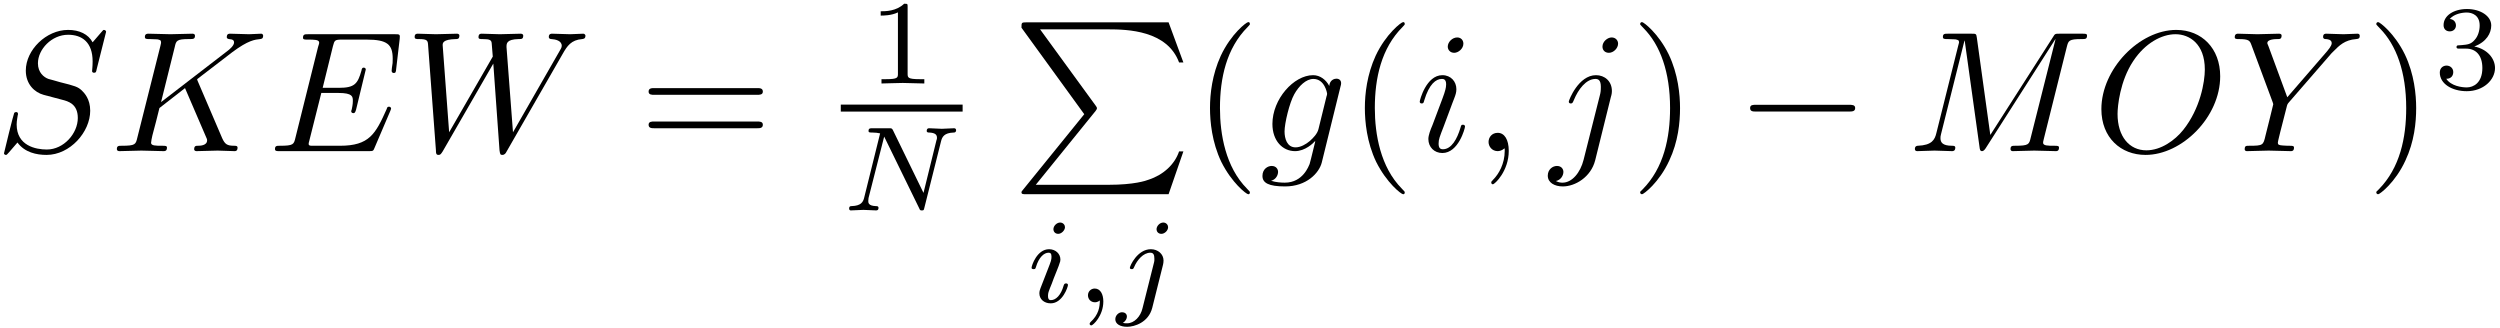
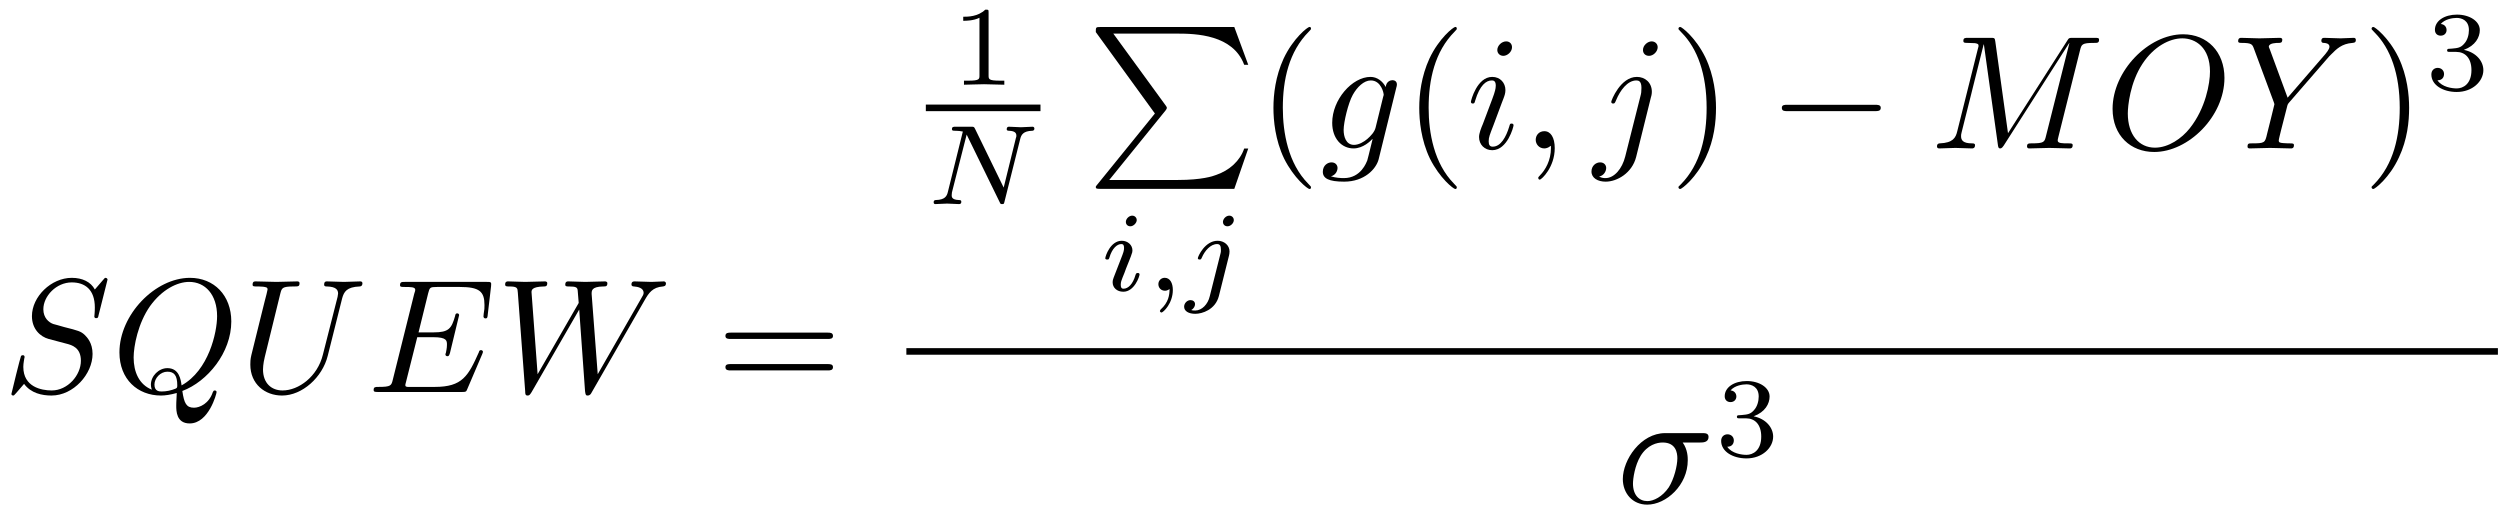
- <svg xmlns="http://www.w3.org/2000/svg" xmlns:xlink="http://www.w3.org/1999/xlink" width="145pt" height="19pt" viewBox="0 0 145 19" version="1.1">
+ <svg xmlns="http://www.w3.org/2000/svg" xmlns:xlink="http://www.w3.org/1999/xlink" width="154pt" height="32pt" viewBox="0 0 154 32" version="1.1">
  <defs>
    <g>
      <symbol overflow="visible" id="glyph0-0">
        <path style="stroke:none;" d="M 6.438 -6.922 C 6.438 -6.953 6.406 -7.031 6.312 -7.031 C 6.266 -7.031 6.266 -7.016 6.141 -6.875 L 5.656 -6.312 C 5.406 -6.781 4.891 -7.031 4.234 -7.031 C 2.969 -7.031 1.781 -5.875 1.781 -4.672 C 1.781 -3.875 2.297 -3.406 2.812 -3.266 L 3.875 -2.984 C 4.25 -2.891 4.797 -2.734 4.797 -1.922 C 4.797 -1.031 3.984 -0.094 3 -0.094 C 2.359 -0.094 1.25 -0.312 1.25 -1.547 C 1.25 -1.781 1.312 -2.031 1.312 -2.078 C 1.328 -2.125 1.328 -2.141 1.328 -2.156 C 1.328 -2.25 1.266 -2.266 1.219 -2.266 C 1.172 -2.266 1.141 -2.25 1.109 -2.219 C 1.078 -2.188 0.516 0.094 0.516 0.125 C 0.516 0.172 0.562 0.219 0.625 0.219 C 0.672 0.219 0.688 0.203 0.812 0.062 L 1.297 -0.5 C 1.719 0.078 2.406 0.219 2.984 0.219 C 4.344 0.219 5.516 -1.109 5.516 -2.344 C 5.516 -3.031 5.172 -3.375 5.031 -3.516 C 4.797 -3.734 4.641 -3.781 3.766 -4 C 3.531 -4.062 3.188 -4.172 3.094 -4.188 C 2.828 -4.281 2.484 -4.562 2.484 -5.094 C 2.484 -5.906 3.281 -6.75 4.234 -6.75 C 5.047 -6.75 5.656 -6.312 5.656 -5.203 C 5.656 -4.891 5.625 -4.703 5.625 -4.641 C 5.625 -4.641 5.625 -4.547 5.734 -4.547 C 5.844 -4.547 5.859 -4.578 5.891 -4.75 Z M 6.438 -6.922 " />
      </symbol>
      <symbol overflow="visible" id="glyph0-1">
-         <path style="stroke:none;" d="M 5.078 -4.031 C 5.062 -4.062 5.031 -4.141 5.031 -4.172 C 5.031 -4.172 5.203 -4.312 5.312 -4.391 L 7.062 -5.734 C 8 -6.438 8.391 -6.469 8.688 -6.5 C 8.766 -6.516 8.859 -6.516 8.859 -6.703 C 8.859 -6.734 8.828 -6.812 8.75 -6.812 C 8.531 -6.812 8.281 -6.781 8.047 -6.781 C 7.688 -6.781 7.297 -6.812 6.938 -6.812 C 6.875 -6.812 6.75 -6.812 6.75 -6.609 C 6.75 -6.547 6.797 -6.516 6.875 -6.5 C 7.094 -6.484 7.172 -6.438 7.172 -6.297 C 7.172 -6.109 6.875 -5.875 6.812 -5.828 L 2.938 -2.844 L 3.734 -6.047 C 3.812 -6.406 3.844 -6.5 4.562 -6.5 C 4.812 -6.5 4.906 -6.5 4.906 -6.703 C 4.906 -6.781 4.828 -6.812 4.766 -6.812 C 4.484 -6.812 3.766 -6.781 3.484 -6.781 C 3.203 -6.781 2.5 -6.812 2.203 -6.812 C 2.141 -6.812 2 -6.812 2 -6.625 C 2 -6.5 2.094 -6.5 2.297 -6.5 C 2.422 -6.5 2.609 -6.484 2.719 -6.484 C 2.875 -6.453 2.938 -6.438 2.938 -6.312 C 2.938 -6.281 2.938 -6.25 2.906 -6.125 L 1.562 -0.781 C 1.469 -0.391 1.453 -0.312 0.656 -0.312 C 0.484 -0.312 0.375 -0.312 0.375 -0.125 C 0.375 0 0.5 0 0.531 0 C 0.812 0 1.516 -0.031 1.797 -0.031 C 2 -0.031 2.219 -0.016 2.438 -0.016 C 2.656 -0.016 2.875 0 3.078 0 C 3.156 0 3.281 0 3.281 -0.203 C 3.281 -0.312 3.188 -0.312 3 -0.312 C 2.625 -0.312 2.359 -0.312 2.359 -0.484 C 2.359 -0.562 2.406 -0.781 2.438 -0.922 C 2.578 -1.453 2.719 -1.969 2.844 -2.5 L 4.328 -3.656 L 5.484 -0.969 C 5.609 -0.703 5.609 -0.672 5.609 -0.625 C 5.609 -0.312 5.172 -0.312 5.078 -0.312 C 4.969 -0.312 4.859 -0.312 4.859 -0.109 C 4.859 0 4.984 0 5 0 C 5.406 0 5.828 -0.031 6.219 -0.031 C 6.438 -0.031 6.984 0 7.203 0 C 7.25 0 7.375 0 7.375 -0.203 C 7.375 -0.312 7.266 -0.312 7.172 -0.312 C 6.766 -0.312 6.641 -0.406 6.484 -0.75 Z M 5.078 -4.031 " />
+         <path style="stroke:none;" d="M 4.359 -0.062 C 5.906 -0.641 7.375 -2.422 7.375 -4.344 C 7.375 -5.953 6.312 -7.031 4.828 -7.031 C 2.688 -7.031 0.484 -4.766 0.484 -2.438 C 0.484 -0.781 1.609 0.219 3.047 0.219 C 3.297 0.219 3.625 0.172 4.016 0.062 C 3.984 0.688 3.984 0.703 3.984 0.844 C 3.984 1.156 3.984 1.938 4.812 1.938 C 5.984 1.938 6.469 0.109 6.469 0 C 6.469 -0.062 6.406 -0.094 6.359 -0.094 C 6.281 -0.094 6.266 -0.047 6.234 0.016 C 6 0.719 5.422 0.969 5.078 0.969 C 4.609 0.969 4.469 0.703 4.359 -0.062 Z M 2.484 -0.141 C 1.703 -0.453 1.359 -1.219 1.359 -2.125 C 1.359 -2.812 1.625 -4.234 2.375 -5.297 C 3.109 -6.312 4.047 -6.781 4.781 -6.781 C 5.766 -6.781 6.5 -6 6.5 -4.672 C 6.5 -3.672 5.984 -1.328 4.312 -0.406 C 4.266 -0.75 4.172 -1.469 3.438 -1.469 C 2.906 -1.469 2.422 -0.984 2.422 -0.453 C 2.422 -0.266 2.484 -0.156 2.484 -0.141 Z M 3.094 -0.031 C 2.953 -0.031 2.641 -0.031 2.641 -0.453 C 2.641 -0.859 3.016 -1.25 3.438 -1.25 C 3.859 -1.25 4.047 -1.016 4.047 -0.406 C 4.047 -0.266 4.031 -0.25 3.938 -0.203 C 3.672 -0.094 3.375 -0.031 3.094 -0.031 Z M 3.094 -0.031 " />
      </symbol>
      <symbol overflow="visible" id="glyph0-2">
+         <path style="stroke:none;" d="M 6.328 -5.766 C 6.438 -6.172 6.609 -6.469 7.406 -6.5 C 7.453 -6.5 7.578 -6.516 7.578 -6.703 C 7.578 -6.703 7.578 -6.812 7.453 -6.812 C 7.125 -6.812 6.766 -6.781 6.438 -6.781 C 6.094 -6.781 5.719 -6.812 5.391 -6.812 C 5.328 -6.812 5.219 -6.812 5.219 -6.609 C 5.219 -6.5 5.312 -6.5 5.391 -6.5 C 5.969 -6.484 6.078 -6.281 6.078 -6.062 C 6.078 -6.031 6.047 -5.875 6.047 -5.859 L 5.141 -2.297 C 4.812 -0.953 3.656 -0.094 2.656 -0.094 C 1.984 -0.094 1.453 -0.531 1.453 -1.391 C 1.453 -1.406 1.453 -1.719 1.562 -2.156 L 2.516 -6.047 C 2.609 -6.406 2.625 -6.5 3.359 -6.5 C 3.625 -6.5 3.703 -6.5 3.703 -6.703 C 3.703 -6.812 3.594 -6.812 3.562 -6.812 C 3.281 -6.812 2.562 -6.781 2.281 -6.781 C 2 -6.781 1.281 -6.812 1 -6.812 C 0.922 -6.812 0.812 -6.812 0.812 -6.609 C 0.812 -6.5 0.891 -6.5 1.094 -6.5 C 1.109 -6.5 1.297 -6.5 1.469 -6.484 C 1.641 -6.453 1.734 -6.453 1.734 -6.312 C 1.734 -6.266 1.625 -5.844 1.562 -5.609 L 1.344 -4.734 C 1.25 -4.344 0.781 -2.469 0.734 -2.266 C 0.672 -2 0.672 -1.844 0.672 -1.688 C 0.672 -0.484 1.578 0.219 2.625 0.219 C 3.875 0.219 5.109 -0.906 5.438 -2.219 Z M 6.328 -5.766 " />
+       </symbol>
+       <symbol overflow="visible" id="glyph0-3">
        <path style="stroke:none;" d="M 7.062 -2.328 C 7.078 -2.375 7.109 -2.438 7.109 -2.469 C 7.109 -2.469 7.109 -2.578 6.984 -2.578 C 6.891 -2.578 6.875 -2.516 6.859 -2.453 C 6.203 -0.984 5.844 -0.312 4.141 -0.312 L 2.688 -0.312 C 2.547 -0.312 2.516 -0.312 2.469 -0.312 C 2.359 -0.328 2.328 -0.344 2.328 -0.422 C 2.328 -0.453 2.328 -0.469 2.375 -0.641 L 3.062 -3.375 L 4.047 -3.375 C 4.891 -3.375 4.891 -3.156 4.891 -2.906 C 4.891 -2.844 4.891 -2.719 4.828 -2.422 C 4.812 -2.375 4.797 -2.344 4.797 -2.312 C 4.797 -2.266 4.828 -2.203 4.922 -2.203 C 5 -2.203 5.031 -2.25 5.078 -2.406 L 5.641 -4.734 C 5.641 -4.797 5.594 -4.844 5.516 -4.844 C 5.438 -4.844 5.406 -4.781 5.391 -4.672 C 5.172 -3.906 5 -3.672 4.078 -3.672 L 3.141 -3.672 L 3.734 -6.078 C 3.828 -6.438 3.844 -6.469 4.281 -6.469 L 5.688 -6.469 C 6.891 -6.469 7.203 -6.188 7.203 -5.359 C 7.203 -5.125 7.203 -5.109 7.156 -4.828 C 7.156 -4.781 7.141 -4.703 7.141 -4.656 C 7.141 -4.609 7.172 -4.531 7.266 -4.531 C 7.375 -4.531 7.391 -4.594 7.406 -4.781 L 7.609 -6.516 C 7.641 -6.781 7.594 -6.781 7.344 -6.781 L 2.297 -6.781 C 2.109 -6.781 2 -6.781 2 -6.578 C 2 -6.469 2.094 -6.469 2.281 -6.469 C 2.656 -6.469 2.938 -6.469 2.938 -6.297 C 2.938 -6.25 2.938 -6.234 2.875 -6.047 L 1.562 -0.781 C 1.469 -0.391 1.453 -0.312 0.656 -0.312 C 0.484 -0.312 0.375 -0.312 0.375 -0.125 C 0.375 0 0.469 0 0.656 0 L 5.828 0 C 6.062 0 6.078 -0.016 6.141 -0.172 Z M 7.062 -2.328 " />
      </symbol>
-       <symbol overflow="visible" id="glyph0-3">
+       <symbol overflow="visible" id="glyph0-4">
        <path style="stroke:none;" d="M 9.141 -5.656 C 9.391 -6.094 9.625 -6.453 10.266 -6.5 C 10.344 -6.516 10.453 -6.516 10.453 -6.703 C 10.453 -6.734 10.406 -6.812 10.328 -6.812 C 10.094 -6.812 9.812 -6.781 9.562 -6.781 C 9.219 -6.781 8.859 -6.812 8.516 -6.812 C 8.469 -6.812 8.328 -6.812 8.328 -6.625 C 8.328 -6.516 8.422 -6.5 8.484 -6.5 C 8.719 -6.484 9.078 -6.406 9.078 -6.109 C 9.078 -6 9.016 -5.922 8.938 -5.781 L 6.25 -1.094 L 5.875 -6.031 C 5.875 -6.234 5.859 -6.484 6.578 -6.5 C 6.75 -6.5 6.844 -6.5 6.844 -6.703 C 6.844 -6.797 6.734 -6.812 6.703 -6.812 C 6.297 -6.812 5.875 -6.781 5.484 -6.781 C 5.25 -6.781 4.672 -6.812 4.438 -6.812 C 4.375 -6.812 4.25 -6.812 4.25 -6.609 C 4.25 -6.5 4.344 -6.5 4.484 -6.5 C 4.922 -6.5 5 -6.438 5.016 -6.25 L 5.078 -5.484 L 2.547 -1.094 L 2.172 -6.141 C 2.172 -6.266 2.172 -6.484 2.938 -6.5 C 3.031 -6.5 3.141 -6.5 3.141 -6.703 C 3.141 -6.812 3.016 -6.812 3 -6.812 C 2.609 -6.812 2.188 -6.781 1.781 -6.781 C 1.422 -6.781 1.062 -6.812 0.734 -6.812 C 0.672 -6.812 0.547 -6.812 0.547 -6.625 C 0.547 -6.5 0.641 -6.5 0.797 -6.5 C 1.297 -6.5 1.312 -6.406 1.328 -6.125 L 1.781 -0.047 C 1.781 0.141 1.797 0.219 1.938 0.219 C 2.047 0.219 2.078 0.156 2.172 0.016 L 5.109 -5.078 L 5.469 -0.047 C 5.5 0.172 5.516 0.219 5.625 0.219 C 5.766 0.219 5.828 0.125 5.875 0.031 Z M 9.141 -5.656 " />
      </symbol>
-       <symbol overflow="visible" id="glyph0-4">
+       <symbol overflow="visible" id="glyph0-5">
        <path style="stroke:none;" d="M 4.688 -3.766 C 4.703 -3.812 4.719 -3.875 4.719 -3.938 C 4.719 -4.109 4.609 -4.203 4.438 -4.203 C 4.344 -4.203 4.062 -4.141 4.031 -3.781 C 3.844 -4.141 3.5 -4.406 3.094 -4.406 C 1.969 -4.406 0.734 -3.016 0.734 -1.578 C 0.734 -0.594 1.328 0 2.047 0 C 2.641 0 3.109 -0.469 3.203 -0.578 L 3.219 -0.562 C 3.016 0.312 2.891 0.734 2.891 0.75 C 2.844 0.844 2.516 1.828 1.453 1.828 C 1.266 1.828 0.938 1.812 0.656 1.719 C 0.953 1.641 1.062 1.375 1.062 1.203 C 1.062 1.047 0.953 0.859 0.688 0.859 C 0.469 0.859 0.156 1.031 0.156 1.438 C 0.156 1.844 0.516 2.047 1.469 2.047 C 2.719 2.047 3.438 1.266 3.594 0.672 Z M 3.406 -1.281 C 3.344 -1.016 3.109 -0.766 2.891 -0.578 C 2.688 -0.406 2.375 -0.219 2.078 -0.219 C 1.578 -0.219 1.438 -0.734 1.438 -1.141 C 1.438 -1.609 1.719 -2.797 2 -3.297 C 2.266 -3.781 2.688 -4.188 3.109 -4.188 C 3.766 -4.188 3.906 -3.375 3.906 -3.328 C 3.906 -3.281 3.891 -3.219 3.875 -3.188 Z M 3.406 -1.281 " />
      </symbol>
-       <symbol overflow="visible" id="glyph0-5">
+       <symbol overflow="visible" id="glyph0-6">
        <path style="stroke:none;" d="M 2.828 -6.234 C 2.828 -6.438 2.688 -6.594 2.469 -6.594 C 2.188 -6.594 1.922 -6.328 1.922 -6.062 C 1.922 -5.875 2.062 -5.703 2.297 -5.703 C 2.531 -5.703 2.828 -5.938 2.828 -6.234 Z M 2.078 -2.484 C 2.188 -2.766 2.188 -2.797 2.297 -3.062 C 2.375 -3.266 2.422 -3.406 2.422 -3.594 C 2.422 -4.031 2.109 -4.406 1.609 -4.406 C 0.672 -4.406 0.297 -2.953 0.297 -2.875 C 0.297 -2.766 0.391 -2.766 0.406 -2.766 C 0.516 -2.766 0.516 -2.797 0.562 -2.953 C 0.844 -3.891 1.234 -4.188 1.578 -4.188 C 1.656 -4.188 1.828 -4.188 1.828 -3.875 C 1.828 -3.656 1.75 -3.453 1.719 -3.344 C 1.641 -3.094 1.188 -1.938 1.031 -1.5 C 0.922 -1.25 0.797 -0.922 0.797 -0.703 C 0.797 -0.234 1.141 0.109 1.609 0.109 C 2.547 0.109 2.922 -1.328 2.922 -1.422 C 2.922 -1.531 2.828 -1.531 2.797 -1.531 C 2.703 -1.531 2.703 -1.5 2.656 -1.344 C 2.469 -0.719 2.141 -0.109 1.641 -0.109 C 1.469 -0.109 1.391 -0.203 1.391 -0.438 C 1.391 -0.688 1.453 -0.828 1.688 -1.438 Z M 2.078 -2.484 " />
      </symbol>
-       <symbol overflow="visible" id="glyph0-6">
+       <symbol overflow="visible" id="glyph0-7">
        <path style="stroke:none;" d="M 2.031 -0.016 C 2.031 -0.672 1.781 -1.062 1.391 -1.062 C 1.062 -1.062 0.859 -0.812 0.859 -0.531 C 0.859 -0.266 1.062 0 1.391 0 C 1.5 0 1.641 -0.047 1.734 -0.125 C 1.766 -0.156 1.781 -0.156 1.781 -0.156 C 1.797 -0.156 1.797 -0.156 1.797 -0.016 C 1.797 0.734 1.453 1.328 1.125 1.656 C 1.016 1.766 1.016 1.781 1.016 1.812 C 1.016 1.891 1.062 1.922 1.109 1.922 C 1.219 1.922 2.031 1.156 2.031 -0.016 Z M 2.031 -0.016 " />
      </symbol>
-       <symbol overflow="visible" id="glyph0-7">
+       <symbol overflow="visible" id="glyph0-8">
        <path style="stroke:none;" d="M 3.953 -6.234 C 3.953 -6.422 3.812 -6.594 3.578 -6.594 C 3.344 -6.594 3.047 -6.359 3.047 -6.062 C 3.047 -5.859 3.188 -5.703 3.422 -5.703 C 3.688 -5.703 3.953 -5.969 3.953 -6.234 Z M 1.953 0.5 C 1.766 1.25 1.281 1.828 0.734 1.828 C 0.672 1.828 0.516 1.828 0.344 1.734 C 0.641 1.672 0.781 1.406 0.781 1.203 C 0.781 1.047 0.672 0.859 0.406 0.859 C 0.156 0.859 -0.125 1.062 -0.125 1.422 C -0.125 1.828 0.266 2.047 0.75 2.047 C 1.453 2.047 2.375 1.516 2.625 0.531 L 3.531 -3.125 C 3.594 -3.312 3.594 -3.453 3.594 -3.484 C 3.594 -4.062 3.172 -4.406 2.672 -4.406 C 1.656 -4.406 1.094 -2.953 1.094 -2.875 C 1.094 -2.766 1.188 -2.766 1.203 -2.766 C 1.297 -2.766 1.312 -2.781 1.391 -2.969 C 1.641 -3.578 2.094 -4.188 2.641 -4.188 C 2.781 -4.188 2.953 -4.141 2.953 -3.734 C 2.953 -3.5 2.938 -3.391 2.891 -3.219 Z M 1.953 0.5 " />
      </symbol>
-       <symbol overflow="visible" id="glyph0-8">
+       <symbol overflow="visible" id="glyph0-9">
        <path style="stroke:none;" d="M 9.234 -6.047 C 9.328 -6.406 9.344 -6.5 10.094 -6.5 C 10.312 -6.5 10.406 -6.5 10.406 -6.703 C 10.406 -6.812 10.312 -6.812 10.141 -6.812 L 8.828 -6.812 C 8.562 -6.812 8.547 -6.812 8.438 -6.625 L 4.797 -0.938 L 4.016 -6.578 C 3.984 -6.812 3.969 -6.812 3.703 -6.812 L 2.344 -6.812 C 2.156 -6.812 2.047 -6.812 2.047 -6.625 C 2.047 -6.5 2.141 -6.5 2.328 -6.5 C 2.469 -6.5 2.641 -6.484 2.766 -6.484 C 2.922 -6.453 2.984 -6.438 2.984 -6.312 C 2.984 -6.281 2.969 -6.25 2.938 -6.125 L 1.672 -1.062 C 1.578 -0.656 1.406 -0.344 0.594 -0.312 C 0.547 -0.312 0.422 -0.297 0.422 -0.125 C 0.422 -0.031 0.484 0 0.562 0 C 0.875 0 1.219 -0.031 1.562 -0.031 C 1.891 -0.031 2.25 0 2.578 0 C 2.625 0 2.766 0 2.766 -0.203 C 2.766 -0.312 2.656 -0.312 2.578 -0.312 C 2.016 -0.312 1.906 -0.516 1.906 -0.75 C 1.906 -0.812 1.906 -0.875 1.938 -0.984 L 3.297 -6.406 L 3.312 -6.406 L 4.172 -0.234 C 4.188 -0.109 4.203 0 4.312 0 C 4.422 0 4.484 -0.109 4.531 -0.172 L 8.562 -6.484 L 8.578 -6.484 L 7.141 -0.781 C 7.047 -0.391 7.031 -0.312 6.234 -0.312 C 6.078 -0.312 5.969 -0.312 5.969 -0.125 C 5.969 0 6.078 0 6.109 0 C 6.391 0 7.062 -0.031 7.344 -0.031 C 7.75 -0.031 8.188 0 8.594 0 C 8.656 0 8.781 0 8.781 -0.203 C 8.781 -0.312 8.688 -0.312 8.5 -0.312 C 8.141 -0.312 7.859 -0.312 7.859 -0.484 C 7.859 -0.531 7.859 -0.547 7.906 -0.734 Z M 9.234 -6.047 " />
      </symbol>
-       <symbol overflow="visible" id="glyph0-9">
+       <symbol overflow="visible" id="glyph0-10">
        <path style="stroke:none;" d="M 7.375 -4.344 C 7.375 -5.953 6.312 -7.031 4.828 -7.031 C 2.688 -7.031 0.484 -4.766 0.484 -2.438 C 0.484 -0.781 1.609 0.219 3.047 0.219 C 5.156 0.219 7.375 -1.969 7.375 -4.344 Z M 3.094 -0.047 C 2.109 -0.047 1.422 -0.844 1.422 -2.156 C 1.422 -2.609 1.562 -4.062 2.328 -5.219 C 3.016 -6.266 3.984 -6.781 4.781 -6.781 C 5.594 -6.781 6.484 -6.219 6.484 -4.734 C 6.484 -4.016 6.219 -2.469 5.234 -1.234 C 4.75 -0.625 3.938 -0.047 3.094 -0.047 Z M 3.094 -0.047 " />
      </symbol>
-       <symbol overflow="visible" id="glyph0-10">
+       <symbol overflow="visible" id="glyph0-11">
        <path style="stroke:none;" d="M 5.953 -5.672 L 6.094 -5.812 C 6.391 -6.109 6.719 -6.453 7.391 -6.5 C 7.5 -6.516 7.594 -6.516 7.594 -6.688 C 7.594 -6.766 7.547 -6.812 7.469 -6.812 C 7.203 -6.812 6.922 -6.781 6.656 -6.781 C 6.312 -6.781 5.969 -6.812 5.656 -6.812 C 5.594 -6.812 5.469 -6.812 5.469 -6.625 C 5.469 -6.516 5.562 -6.5 5.609 -6.5 C 5.688 -6.5 5.969 -6.484 5.969 -6.266 C 5.969 -6.094 5.734 -5.844 5.703 -5.797 L 3.391 -3.125 L 2.297 -6.094 C 2.234 -6.234 2.234 -6.25 2.234 -6.266 C 2.234 -6.5 2.719 -6.5 2.828 -6.5 C 2.953 -6.5 3.062 -6.5 3.062 -6.703 C 3.062 -6.812 2.938 -6.812 2.906 -6.812 C 2.625 -6.812 1.938 -6.781 1.656 -6.781 C 1.406 -6.781 0.781 -6.812 0.531 -6.812 C 0.484 -6.812 0.344 -6.812 0.344 -6.609 C 0.344 -6.5 0.453 -6.5 0.578 -6.5 C 1.172 -6.5 1.219 -6.406 1.312 -6.156 L 2.531 -2.875 C 2.547 -2.844 2.578 -2.734 2.578 -2.719 C 2.578 -2.688 2.172 -1.078 2.125 -0.891 C 2 -0.344 1.984 -0.312 1.188 -0.312 C 1 -0.312 0.922 -0.312 0.922 -0.109 C 0.922 0 1.031 0 1.062 0 C 1.328 0 2.031 -0.031 2.312 -0.031 C 2.594 -0.031 3.312 0 3.594 0 C 3.656 0 3.781 0 3.781 -0.203 C 3.781 -0.312 3.688 -0.312 3.5 -0.312 C 3.484 -0.312 3.297 -0.312 3.125 -0.328 C 2.906 -0.344 2.844 -0.375 2.844 -0.484 C 2.844 -0.562 2.938 -0.906 2.984 -1.109 L 3.344 -2.516 C 3.391 -2.719 3.406 -2.734 3.484 -2.828 Z M 5.953 -5.672 " />
+       </symbol>
+       <symbol overflow="visible" id="glyph0-12">
+         <path style="stroke:none;" d="M 5.156 -3.719 C 5.297 -3.719 5.656 -3.719 5.656 -4.062 C 5.656 -4.297 5.438 -4.297 5.266 -4.297 L 2.984 -4.297 C 1.484 -4.297 0.375 -2.656 0.375 -1.469 C 0.375 -0.594 0.969 0.109 1.875 0.109 C 3.047 0.109 4.375 -1.094 4.375 -2.625 C 4.375 -2.797 4.375 -3.281 4.062 -3.719 Z M 1.891 -0.109 C 1.391 -0.109 1 -0.469 1 -1.188 C 1 -1.484 1.109 -2.297 1.469 -2.891 C 1.891 -3.578 2.484 -3.719 2.828 -3.719 C 3.656 -3.719 3.734 -3.062 3.734 -2.75 C 3.734 -2.281 3.531 -1.469 3.203 -0.953 C 2.812 -0.375 2.266 -0.109 1.891 -0.109 Z M 1.891 -0.109 " />
      </symbol>
      <symbol overflow="visible" id="glyph1-0">
        <path style="stroke:none;" d="M 6.844 -3.266 C 7 -3.266 7.188 -3.266 7.188 -3.453 C 7.188 -3.656 7 -3.656 6.859 -3.656 L 0.891 -3.656 C 0.75 -3.656 0.562 -3.656 0.562 -3.453 C 0.562 -3.266 0.75 -3.266 0.891 -3.266 Z M 6.859 -1.328 C 7 -1.328 7.188 -1.328 7.188 -1.531 C 7.188 -1.719 7 -1.719 6.844 -1.719 L 0.891 -1.719 C 0.75 -1.719 0.562 -1.719 0.562 -1.531 C 0.562 -1.328 0.75 -1.328 0.891 -1.328 Z M 6.859 -1.328 " />
      </symbol>
      <symbol overflow="visible" id="glyph1-1">
        <path style="stroke:none;" d="M 3.297 2.391 C 3.297 2.359 3.297 2.344 3.125 2.172 C 1.891 0.922 1.562 -0.969 1.562 -2.5 C 1.562 -4.234 1.938 -5.969 3.172 -7.203 C 3.297 -7.328 3.297 -7.344 3.297 -7.375 C 3.297 -7.453 3.266 -7.484 3.203 -7.484 C 3.094 -7.484 2.203 -6.797 1.609 -5.531 C 1.109 -4.438 0.984 -3.328 0.984 -2.5 C 0.984 -1.719 1.094 -0.516 1.641 0.625 C 2.25 1.844 3.094 2.5 3.203 2.5 C 3.266 2.5 3.297 2.469 3.297 2.391 Z M 3.297 2.391 " />
      </symbol>
      <symbol overflow="visible" id="glyph1-2">
        <path style="stroke:none;" d="M 2.875 -2.5 C 2.875 -3.266 2.766 -4.469 2.219 -5.609 C 1.625 -6.828 0.766 -7.484 0.672 -7.484 C 0.609 -7.484 0.562 -7.438 0.562 -7.375 C 0.562 -7.344 0.562 -7.328 0.75 -7.141 C 1.734 -6.156 2.297 -4.578 2.297 -2.5 C 2.297 -0.781 1.938 0.969 0.703 2.219 C 0.562 2.344 0.562 2.359 0.562 2.391 C 0.562 2.453 0.609 2.5 0.672 2.5 C 0.766 2.5 1.672 1.812 2.25 0.547 C 2.766 -0.547 2.875 -1.656 2.875 -2.5 Z M 2.875 -2.5 " />
      </symbol>
      <symbol overflow="visible" id="glyph2-0">
        <path style="stroke:none;" d="M 2.328 -4.438 C 2.328 -4.625 2.328 -4.625 2.125 -4.625 C 1.672 -4.188 1.047 -4.188 0.766 -4.188 L 0.766 -3.938 C 0.922 -3.938 1.391 -3.938 1.766 -4.125 L 1.766 -0.578 C 1.766 -0.344 1.766 -0.25 1.078 -0.25 L 0.812 -0.25 L 0.812 0 C 0.938 0 1.797 -0.031 2.047 -0.031 C 2.266 -0.031 3.141 0 3.297 0 L 3.297 -0.25 L 3.031 -0.25 C 2.328 -0.25 2.328 -0.344 2.328 -0.578 Z M 2.328 -4.438 " />
      </symbol>
      <symbol overflow="visible" id="glyph2-1">
        <path style="stroke:none;" d="M 1.906 -2.328 C 2.453 -2.328 2.844 -1.953 2.844 -1.203 C 2.844 -0.344 2.328 -0.078 1.938 -0.078 C 1.656 -0.078 1.031 -0.156 0.75 -0.578 C 1.078 -0.578 1.156 -0.812 1.156 -0.969 C 1.156 -1.188 0.984 -1.344 0.766 -1.344 C 0.578 -1.344 0.375 -1.219 0.375 -0.938 C 0.375 -0.281 1.094 0.141 1.938 0.141 C 2.906 0.141 3.578 -0.516 3.578 -1.203 C 3.578 -1.75 3.141 -2.297 2.375 -2.453 C 3.094 -2.719 3.359 -3.234 3.359 -3.672 C 3.359 -4.219 2.734 -4.625 1.953 -4.625 C 1.188 -4.625 0.594 -4.25 0.594 -3.688 C 0.594 -3.453 0.75 -3.328 0.953 -3.328 C 1.172 -3.328 1.312 -3.484 1.312 -3.672 C 1.312 -3.875 1.172 -4.031 0.953 -4.047 C 1.203 -4.344 1.672 -4.422 1.938 -4.422 C 2.25 -4.422 2.688 -4.266 2.688 -3.672 C 2.688 -3.375 2.594 -3.047 2.406 -2.844 C 2.188 -2.578 1.984 -2.562 1.641 -2.531 C 1.469 -2.516 1.453 -2.516 1.422 -2.516 C 1.406 -2.516 1.344 -2.5 1.344 -2.422 C 1.344 -2.328 1.406 -2.328 1.531 -2.328 Z M 1.906 -2.328 " />
      </symbol>
      <symbol overflow="visible" id="glyph3-0">
        <path style="stroke:none;" d="M 5.812 -4 C 5.875 -4.266 6 -4.5 6.547 -4.516 C 6.578 -4.516 6.688 -4.516 6.688 -4.656 C 6.688 -4.703 6.656 -4.766 6.578 -4.766 C 6.359 -4.766 6.094 -4.734 5.859 -4.734 C 5.688 -4.734 5.297 -4.766 5.125 -4.766 C 5.094 -4.766 4.984 -4.766 4.984 -4.609 C 4.984 -4.516 5.078 -4.516 5.141 -4.516 C 5.469 -4.5 5.578 -4.391 5.578 -4.219 C 5.578 -4.172 5.578 -4.125 5.547 -4.062 L 4.797 -1.016 L 3.031 -4.641 C 2.969 -4.766 2.953 -4.766 2.781 -4.766 L 1.828 -4.766 C 1.703 -4.766 1.609 -4.766 1.609 -4.609 C 1.609 -4.516 1.688 -4.516 1.844 -4.516 C 1.984 -4.516 2.141 -4.5 2.281 -4.469 L 1.359 -0.75 C 1.297 -0.484 1.172 -0.266 0.625 -0.25 C 0.578 -0.25 0.484 -0.25 0.484 -0.109 C 0.484 -0.031 0.531 0 0.578 0 C 0.812 0 1.078 -0.031 1.312 -0.031 C 1.484 -0.031 1.875 0 2.047 0 C 2.125 0 2.188 -0.031 2.188 -0.141 C 2.188 -0.25 2.109 -0.25 2.031 -0.25 C 1.594 -0.266 1.594 -0.453 1.594 -0.547 C 1.594 -0.578 1.594 -0.609 1.609 -0.719 L 2.516 -4.281 L 4.547 -0.125 C 4.594 0 4.625 0 4.703 0 C 4.812 0 4.812 -0.016 4.844 -0.141 Z M 5.812 -4 " />
      </symbol>
      <symbol overflow="visible" id="glyph3-1">
        <path style="stroke:none;" d="M 2.266 -4.359 C 2.266 -4.469 2.172 -4.625 1.984 -4.625 C 1.797 -4.625 1.594 -4.438 1.594 -4.234 C 1.594 -4.125 1.672 -3.969 1.875 -3.969 C 2.062 -3.969 2.266 -4.172 2.266 -4.359 Z M 0.844 -0.812 C 0.812 -0.719 0.781 -0.641 0.781 -0.516 C 0.781 -0.188 1.047 0.062 1.438 0.062 C 2.125 0.062 2.438 -0.891 2.438 -1 C 2.438 -1.094 2.344 -1.094 2.328 -1.094 C 2.234 -1.094 2.219 -1.047 2.188 -0.969 C 2.031 -0.406 1.734 -0.125 1.453 -0.125 C 1.312 -0.125 1.281 -0.219 1.281 -0.375 C 1.281 -0.531 1.328 -0.656 1.391 -0.812 C 1.469 -1 1.547 -1.188 1.609 -1.375 C 1.672 -1.547 1.938 -2.172 1.953 -2.266 C 1.984 -2.328 2 -2.406 2 -2.484 C 2 -2.812 1.719 -3.078 1.344 -3.078 C 0.641 -3.078 0.328 -2.125 0.328 -2 C 0.328 -1.922 0.422 -1.922 0.453 -1.922 C 0.547 -1.922 0.547 -1.953 0.578 -2.031 C 0.75 -2.625 1.062 -2.875 1.312 -2.875 C 1.422 -2.875 1.484 -2.828 1.484 -2.641 C 1.484 -2.469 1.453 -2.375 1.281 -1.938 Z M 0.844 -0.812 " />
      </symbol>
      <symbol overflow="visible" id="glyph3-2">
        <path style="stroke:none;" d="M 1.469 -0.109 C 1.469 0.266 1.406 0.719 0.922 1.156 C 0.906 1.188 0.875 1.219 0.875 1.25 C 0.875 1.297 0.938 1.344 0.969 1.344 C 1.078 1.344 1.672 0.781 1.672 -0.047 C 1.672 -0.469 1.5 -0.797 1.172 -0.797 C 0.953 -0.797 0.781 -0.625 0.781 -0.406 C 0.781 -0.188 0.938 0 1.188 0 C 1.359 0 1.469 -0.109 1.469 -0.109 Z M 1.469 -0.109 " />
      </symbol>
      <symbol overflow="visible" id="glyph3-3">
        <path style="stroke:none;" d="M 3.062 -4.359 C 3.062 -4.469 2.969 -4.625 2.781 -4.625 C 2.578 -4.625 2.391 -4.422 2.391 -4.234 C 2.391 -4.125 2.469 -3.969 2.672 -3.969 C 2.859 -3.969 3.062 -4.156 3.062 -4.359 Z M 1.578 0.344 C 1.469 0.828 1.094 1.219 0.688 1.219 C 0.594 1.219 0.516 1.219 0.438 1.188 C 0.609 1.094 0.672 0.938 0.672 0.828 C 0.672 0.656 0.531 0.578 0.391 0.578 C 0.188 0.578 0 0.766 0 0.984 C 0 1.25 0.266 1.422 0.688 1.422 C 1.109 1.422 1.922 1.172 2.141 0.328 L 2.766 -2.172 C 2.781 -2.25 2.797 -2.312 2.797 -2.422 C 2.797 -2.797 2.469 -3.078 2.062 -3.078 C 1.281 -3.078 0.844 -2.109 0.844 -2 C 0.844 -1.922 0.938 -1.922 0.953 -1.922 C 1.031 -1.922 1.047 -1.938 1.094 -2.047 C 1.266 -2.453 1.625 -2.875 2.031 -2.875 C 2.203 -2.875 2.266 -2.766 2.266 -2.531 C 2.266 -2.453 2.266 -2.359 2.25 -2.328 Z M 1.578 0.344 " />
      </symbol>
      <symbol overflow="visible" id="glyph4-0">
        <path style="stroke:none;" d="M 4.203 5.328 L 0.656 9.703 C 0.578 9.797 0.562 9.812 0.562 9.859 C 0.562 9.969 0.656 9.969 0.844 9.969 L 9.094 9.969 L 9.953 7.484 L 9.703 7.484 C 9.453 8.234 8.797 8.844 7.938 9.125 C 7.781 9.188 7.094 9.422 5.625 9.422 L 1.391 9.422 L 4.859 5.141 C 4.922 5.047 4.938 5.031 4.938 4.984 C 4.938 4.938 4.938 4.938 4.875 4.844 L 1.641 0.406 L 5.578 0.406 C 6.719 0.406 9.016 0.469 9.703 2.328 L 9.953 2.328 L 9.094 0 L 0.844 0 C 0.562 0 0.562 0.016 0.562 0.312 Z M 4.203 5.328 " />
      </symbol>
      <symbol overflow="visible" id="glyph5-0">
        <path style="stroke:none;" d="M 6.562 -2.297 C 6.734 -2.297 6.922 -2.297 6.922 -2.5 C 6.922 -2.688 6.734 -2.688 6.562 -2.688 L 1.172 -2.688 C 1 -2.688 0.828 -2.688 0.828 -2.5 C 0.828 -2.297 1 -2.297 1.172 -2.297 Z M 6.562 -2.297 " />
      </symbol>
    </g>
  </defs>
  <g id="surface1">
    <g style="fill:rgb(0%,0%,0%);fill-opacity:1;">
-       <use xlink:href="#glyph0-0" x="-0.284" y="8.766" />
+       <use xlink:href="#glyph0-0" x="0.186" y="24.146" />
    </g>
    <g style="fill:rgb(0%,0%,0%);fill-opacity:1;">
-       <use xlink:href="#glyph0-1" x="6.403" y="8.766" />
+       <use xlink:href="#glyph0-1" x="6.873" y="24.146" />
    </g>
    <g style="fill:rgb(0%,0%,0%);fill-opacity:1;">
-       <use xlink:href="#glyph0-2" x="15.574" y="8.766" />
+       <use xlink:href="#glyph0-2" x="14.748" y="24.146" />
    </g>
    <g style="fill:rgb(0%,0%,0%);fill-opacity:1;">
-       <use xlink:href="#glyph0-3" x="23.503" y="8.766" />
+       <use xlink:href="#glyph0-3" x="22.641" y="24.146" />
    </g>
    <g style="fill:rgb(0%,0%,0%);fill-opacity:1;">
-       <use xlink:href="#glyph1-0" x="37.057" y="8.766" />
+       <use xlink:href="#glyph0-4" x="30.57" y="24.146" />
    </g>
    <g style="fill:rgb(0%,0%,0%);fill-opacity:1;">
-       <use xlink:href="#glyph2-0" x="50.314" y="4.842" />
-     </g>
-     <path style="fill:none;stroke-width:4.05;stroke-linecap:butt;stroke-linejoin:miter;stroke:rgb(0%,0%,0%);stroke-opacity:1;stroke-miterlimit:10;" d="M 487.656 127.305 L 558.32 127.305 " transform="matrix(0.1,0,0,-0.1,0,19)" />
-     <g style="fill:rgb(0%,0%,0%);fill-opacity:1;">
-       <use xlink:href="#glyph3-0" x="48.766" y="12.204" />
+       <use xlink:href="#glyph1-0" x="44.124" y="24.146" />
    </g>
    <g style="fill:rgb(0%,0%,0%);fill-opacity:1;">
-       <use xlink:href="#glyph4-0" x="58.684" y="1.296" />
+       <use xlink:href="#glyph2-0" x="58.569" y="5.219" />
+     </g>
+     <path style="fill:none;stroke-width:4.05;stroke-linecap:butt;stroke-linejoin:miter;stroke:rgb(0%,0%,0%);stroke-opacity:1;stroke-miterlimit:10;" d="M 570.312 253.555 L 640.938 253.555 " transform="matrix(0.1,0,0,-0.1,0,32)" />
+     <g style="fill:rgb(0%,0%,0%);fill-opacity:1;">
+       <use xlink:href="#glyph3-0" x="57.03" y="12.572" />
    </g>
    <g style="fill:rgb(0%,0%,0%);fill-opacity:1;">
-       <use xlink:href="#glyph3-1" x="59.503" y="17.532" />
-       <use xlink:href="#glyph3-2" x="62.321" y="17.532" />
+       <use xlink:href="#glyph4-0" x="66.939" y="1.664" />
    </g>
    <g style="fill:rgb(0%,0%,0%);fill-opacity:1;">
-       <use xlink:href="#glyph3-3" x="64.688" y="17.532" />
+       <use xlink:href="#glyph3-1" x="67.758" y="17.909" />
+       <use xlink:href="#glyph3-2" x="70.575" y="17.909" />
    </g>
    <g style="fill:rgb(0%,0%,0%);fill-opacity:1;">
-       <use xlink:href="#glyph1-1" x="69.196" y="8.766" />
+       <use xlink:href="#glyph3-3" x="72.942" y="17.909" />
    </g>
    <g style="fill:rgb(0%,0%,0%);fill-opacity:1;">
-       <use xlink:href="#glyph0-4" x="73.066" y="8.766" />
+       <use xlink:href="#glyph1-1" x="77.46" y="9.143" />
    </g>
    <g style="fill:rgb(0%,0%,0%);fill-opacity:1;">
-       <use xlink:href="#glyph1-1" x="78.178" y="8.766" />
+       <use xlink:href="#glyph0-5" x="81.33" y="9.143" />
    </g>
    <g style="fill:rgb(0%,0%,0%);fill-opacity:1;">
-       <use xlink:href="#glyph0-5" x="82.048" y="8.766" />
+       <use xlink:href="#glyph1-1" x="86.442" y="9.143" />
    </g>
    <g style="fill:rgb(0%,0%,0%);fill-opacity:1;">
-       <use xlink:href="#glyph0-6" x="85.477" y="8.766" />
+       <use xlink:href="#glyph0-6" x="90.312" y="9.143" />
    </g>
    <g style="fill:rgb(0%,0%,0%);fill-opacity:1;">
-       <use xlink:href="#glyph0-7" x="89.896" y="8.766" />
+       <use xlink:href="#glyph0-7" x="93.741" y="9.143" />
    </g>
    <g style="fill:rgb(0%,0%,0%);fill-opacity:1;">
-       <use xlink:href="#glyph1-2" x="94.567" y="8.766" />
+       <use xlink:href="#glyph0-8" x="98.16" y="9.143" />
    </g>
    <g style="fill:rgb(0%,0%,0%);fill-opacity:1;">
-       <use xlink:href="#glyph5-0" x="100.678" y="8.766" />
+       <use xlink:href="#glyph1-2" x="102.831" y="9.143" />
    </g>
    <g style="fill:rgb(0%,0%,0%);fill-opacity:1;">
-       <use xlink:href="#glyph0-8" x="110.641" y="8.766" />
+       <use xlink:href="#glyph5-0" x="108.933" y="9.143" />
    </g>
    <g style="fill:rgb(0%,0%,0%);fill-opacity:1;">
-       <use xlink:href="#glyph0-9" x="121.396" y="8.766" />
+       <use xlink:href="#glyph0-9" x="118.896" y="9.143" />
    </g>
    <g style="fill:rgb(0%,0%,0%);fill-opacity:1;">
-       <use xlink:href="#glyph0-10" x="129.271" y="8.766" />
+       <use xlink:href="#glyph0-10" x="129.651" y="9.143" />
    </g>
    <g style="fill:rgb(0%,0%,0%);fill-opacity:1;">
-       <use xlink:href="#glyph1-2" x="137.263" y="8.766" />
+       <use xlink:href="#glyph0-11" x="137.526" y="9.143" />
    </g>
    <g style="fill:rgb(0%,0%,0%);fill-opacity:1;">
-       <use xlink:href="#glyph2-1" x="141.133" y="5.148" />
+       <use xlink:href="#glyph1-2" x="145.527" y="9.143" />
+     </g>
+     <g style="fill:rgb(0%,0%,0%);fill-opacity:1;">
+       <use xlink:href="#glyph2-1" x="149.397" y="5.525" />
+     </g>
+     <path style="fill:none;stroke-width:4.05;stroke-linecap:butt;stroke-linejoin:miter;stroke:rgb(0%,0%,0%);stroke-opacity:1;stroke-miterlimit:10;" d="M 558.32 103.516 L 1538.711 103.516 " transform="matrix(0.1,0,0,-0.1,0,32)" />
+     <g style="fill:rgb(0%,0%,0%);fill-opacity:1;">
+       <use xlink:href="#glyph0-12" x="99.591" y="30.977" />
+     </g>
+     <g style="fill:rgb(0%,0%,0%);fill-opacity:1;">
+       <use xlink:href="#glyph2-1" x="105.648" y="28.097" />
    </g>
  </g>
</svg>
